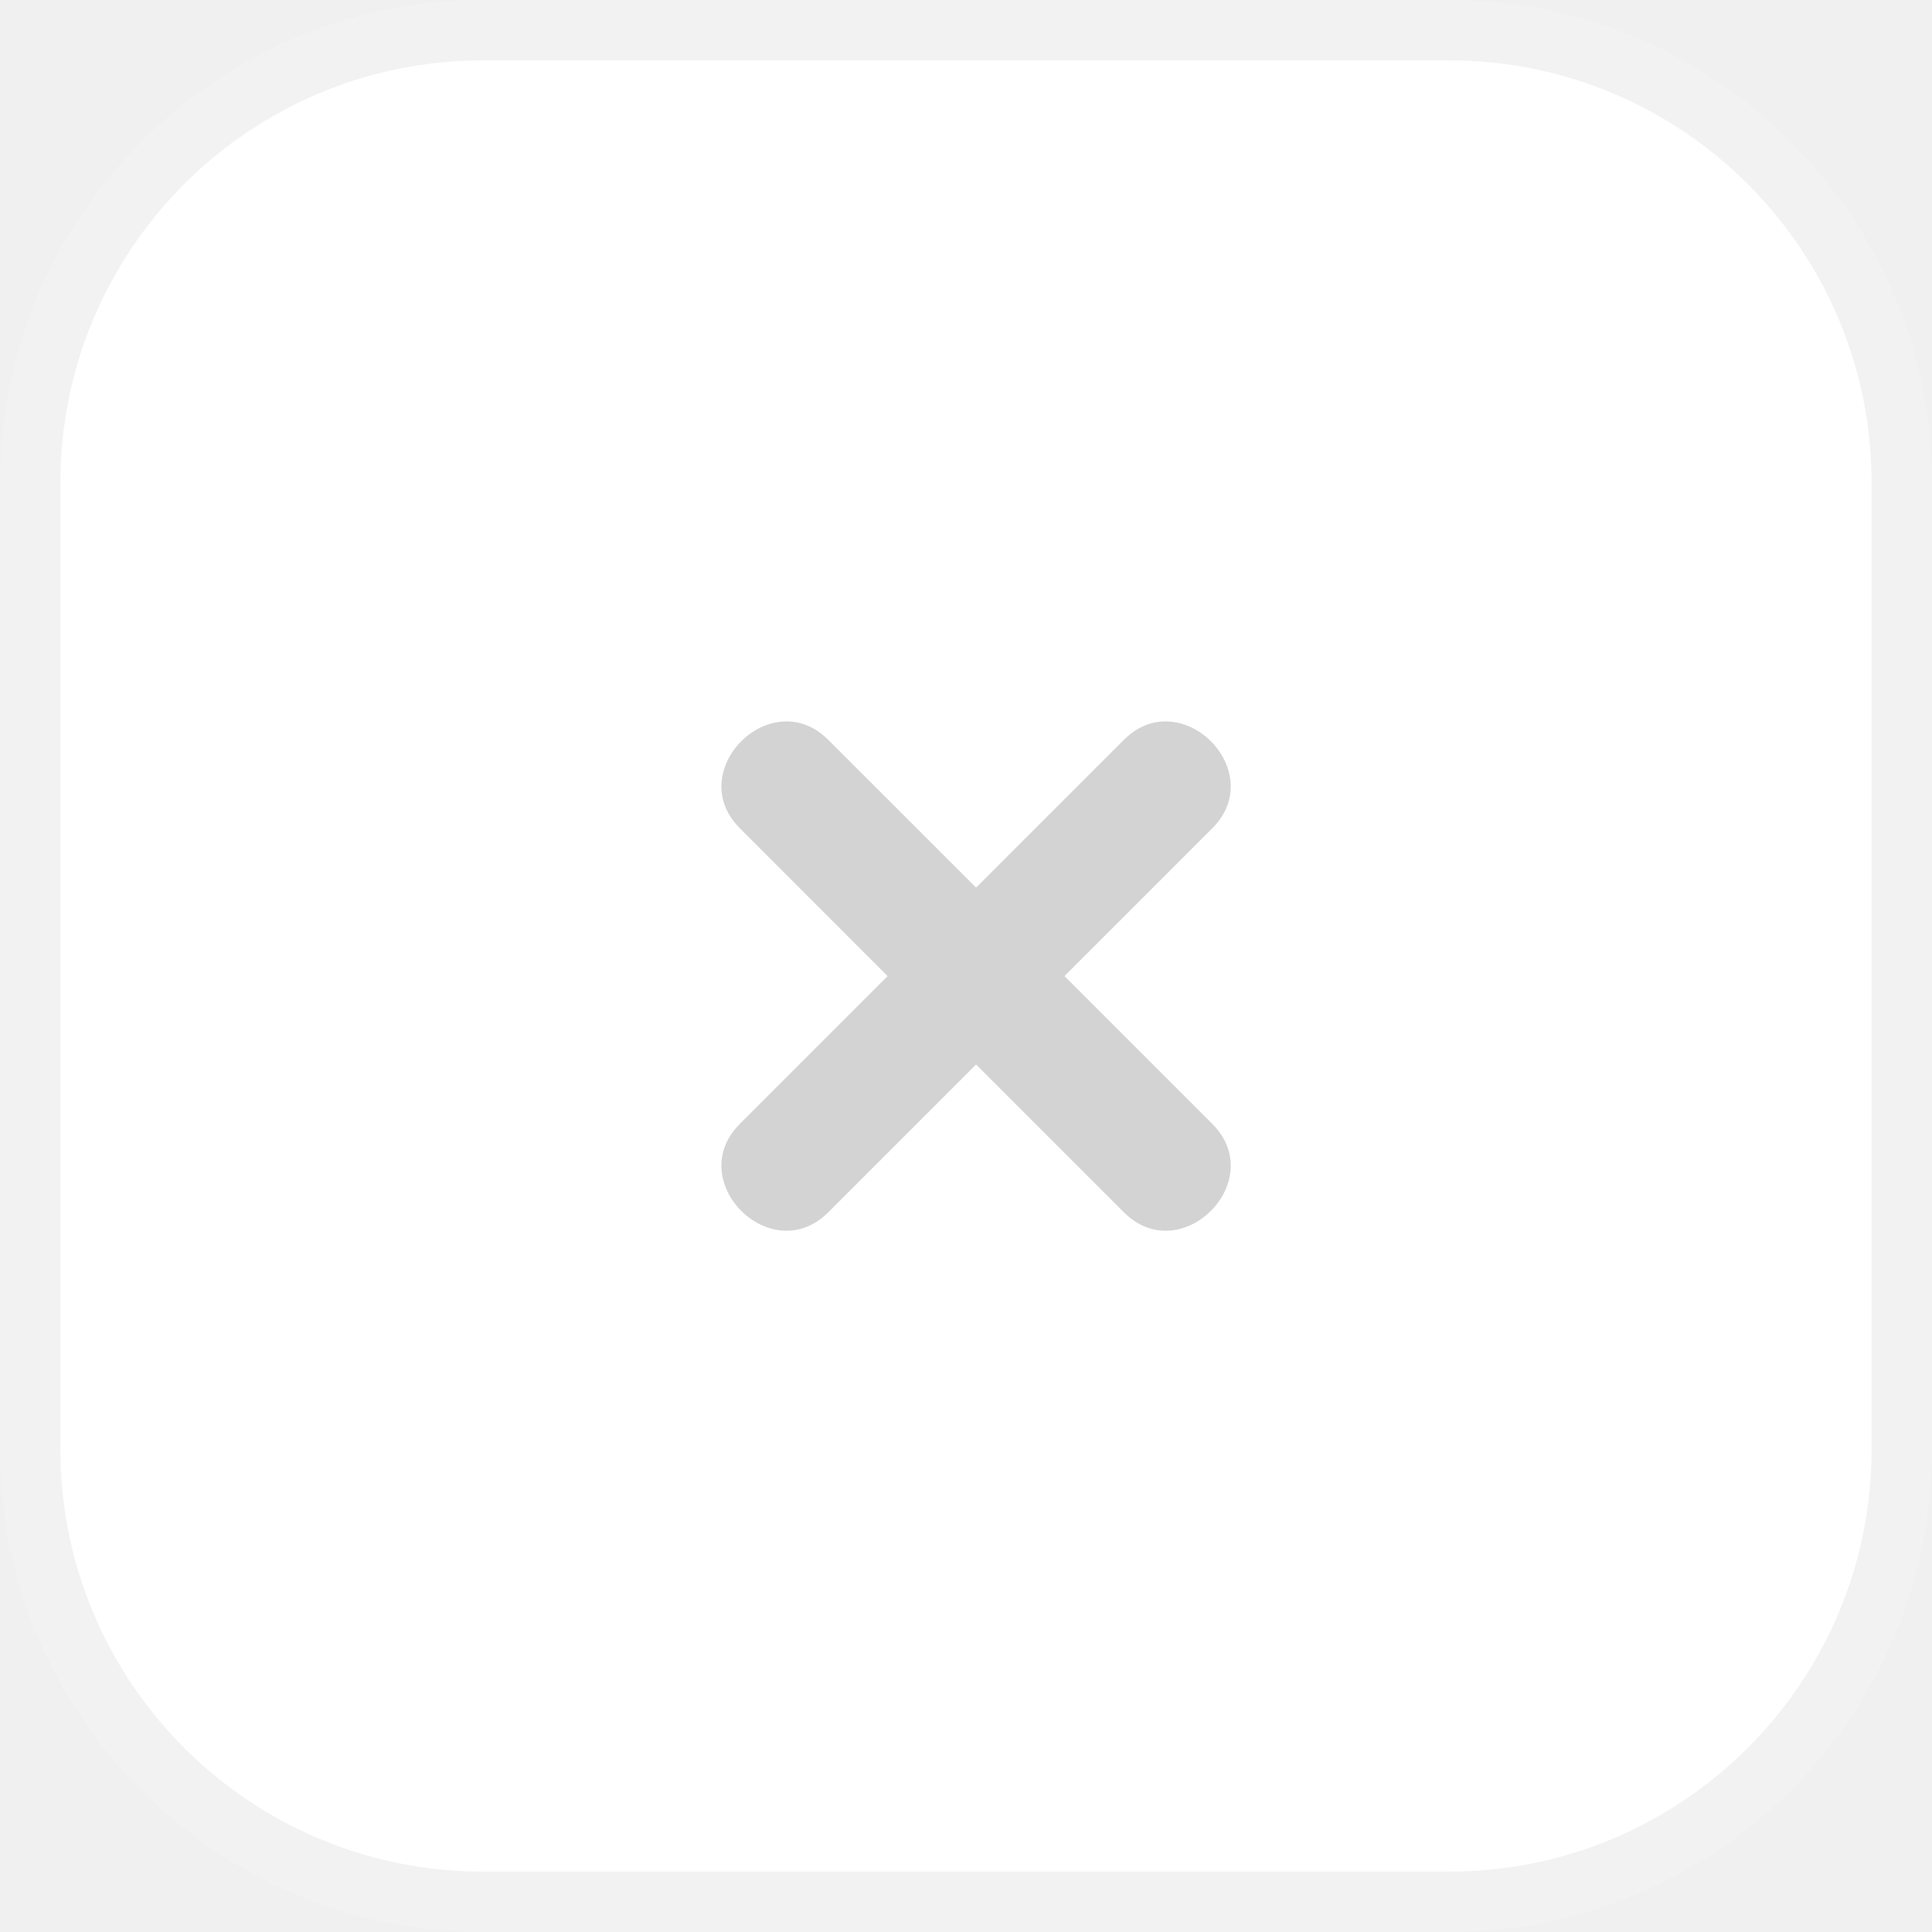
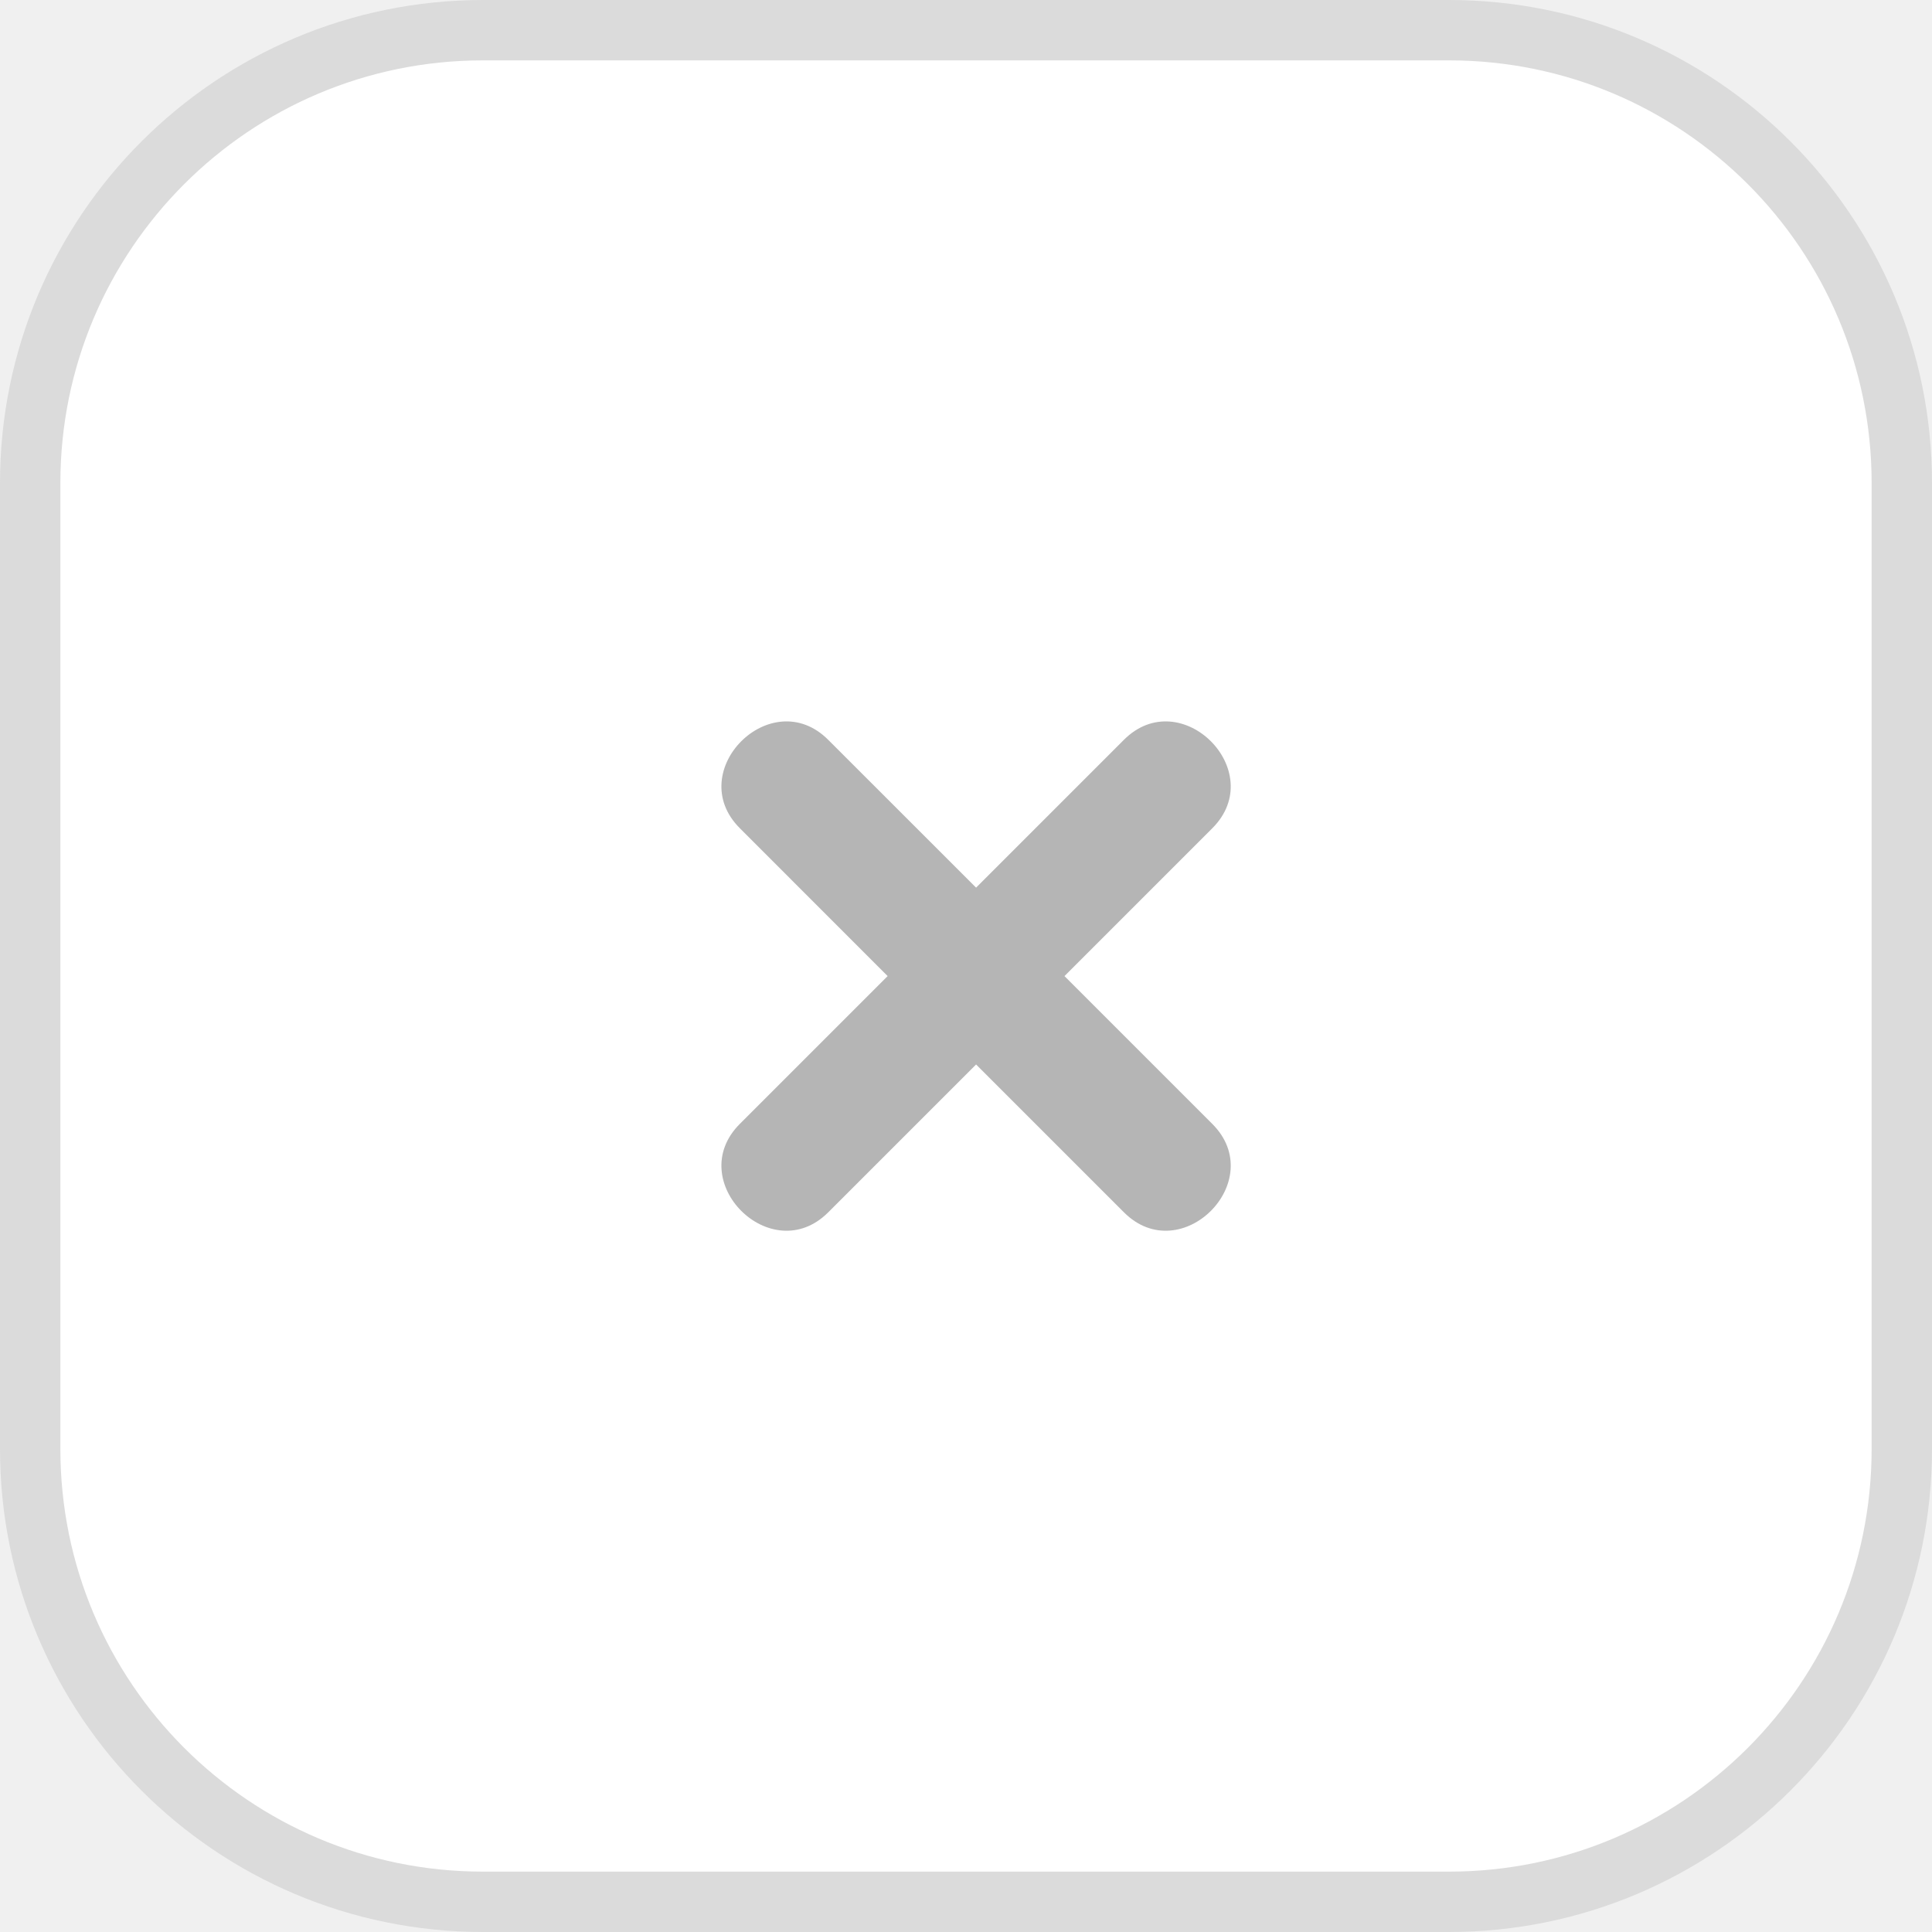
<svg xmlns="http://www.w3.org/2000/svg" width="32" height="32" viewBox="0 0 32 32" fill="none">
-   <rect x="0.5" y="0.5" width="31" height="31" rx="7.5" fill="white" stroke="#F2F2F2" />
-   <path d="M20.08 18.616L17.631 16.167L20.08 13.718C21.024 12.774 19.56 11.309 18.615 12.254L16.167 14.702L13.718 12.254C12.774 11.309 11.309 12.774 12.254 13.718L14.702 16.167L12.254 18.615C11.309 19.56 12.774 21.024 13.718 20.08L16.167 17.631L18.616 20.08C19.56 21.024 21.024 19.56 20.08 18.616Z" fill="#D3D3D3" />
+   <rect x="0.5" y="0.5" width="31" height="31" rx="7.5" fill="white" stroke="#DBDBDB" />
+   <path d="M20.08 18.616L17.631 16.167L20.08 13.718C21.024 12.774 19.56 11.309 18.615 12.254L16.167 14.702L13.718 12.254C12.774 11.309 11.309 12.774 12.254 13.718L14.702 16.167L12.254 18.615C11.309 19.56 12.774 21.024 13.718 20.08L16.167 17.631L18.616 20.08C19.56 21.024 21.024 19.56 20.08 18.616Z" fill="#B5B5B5" />
</svg>
